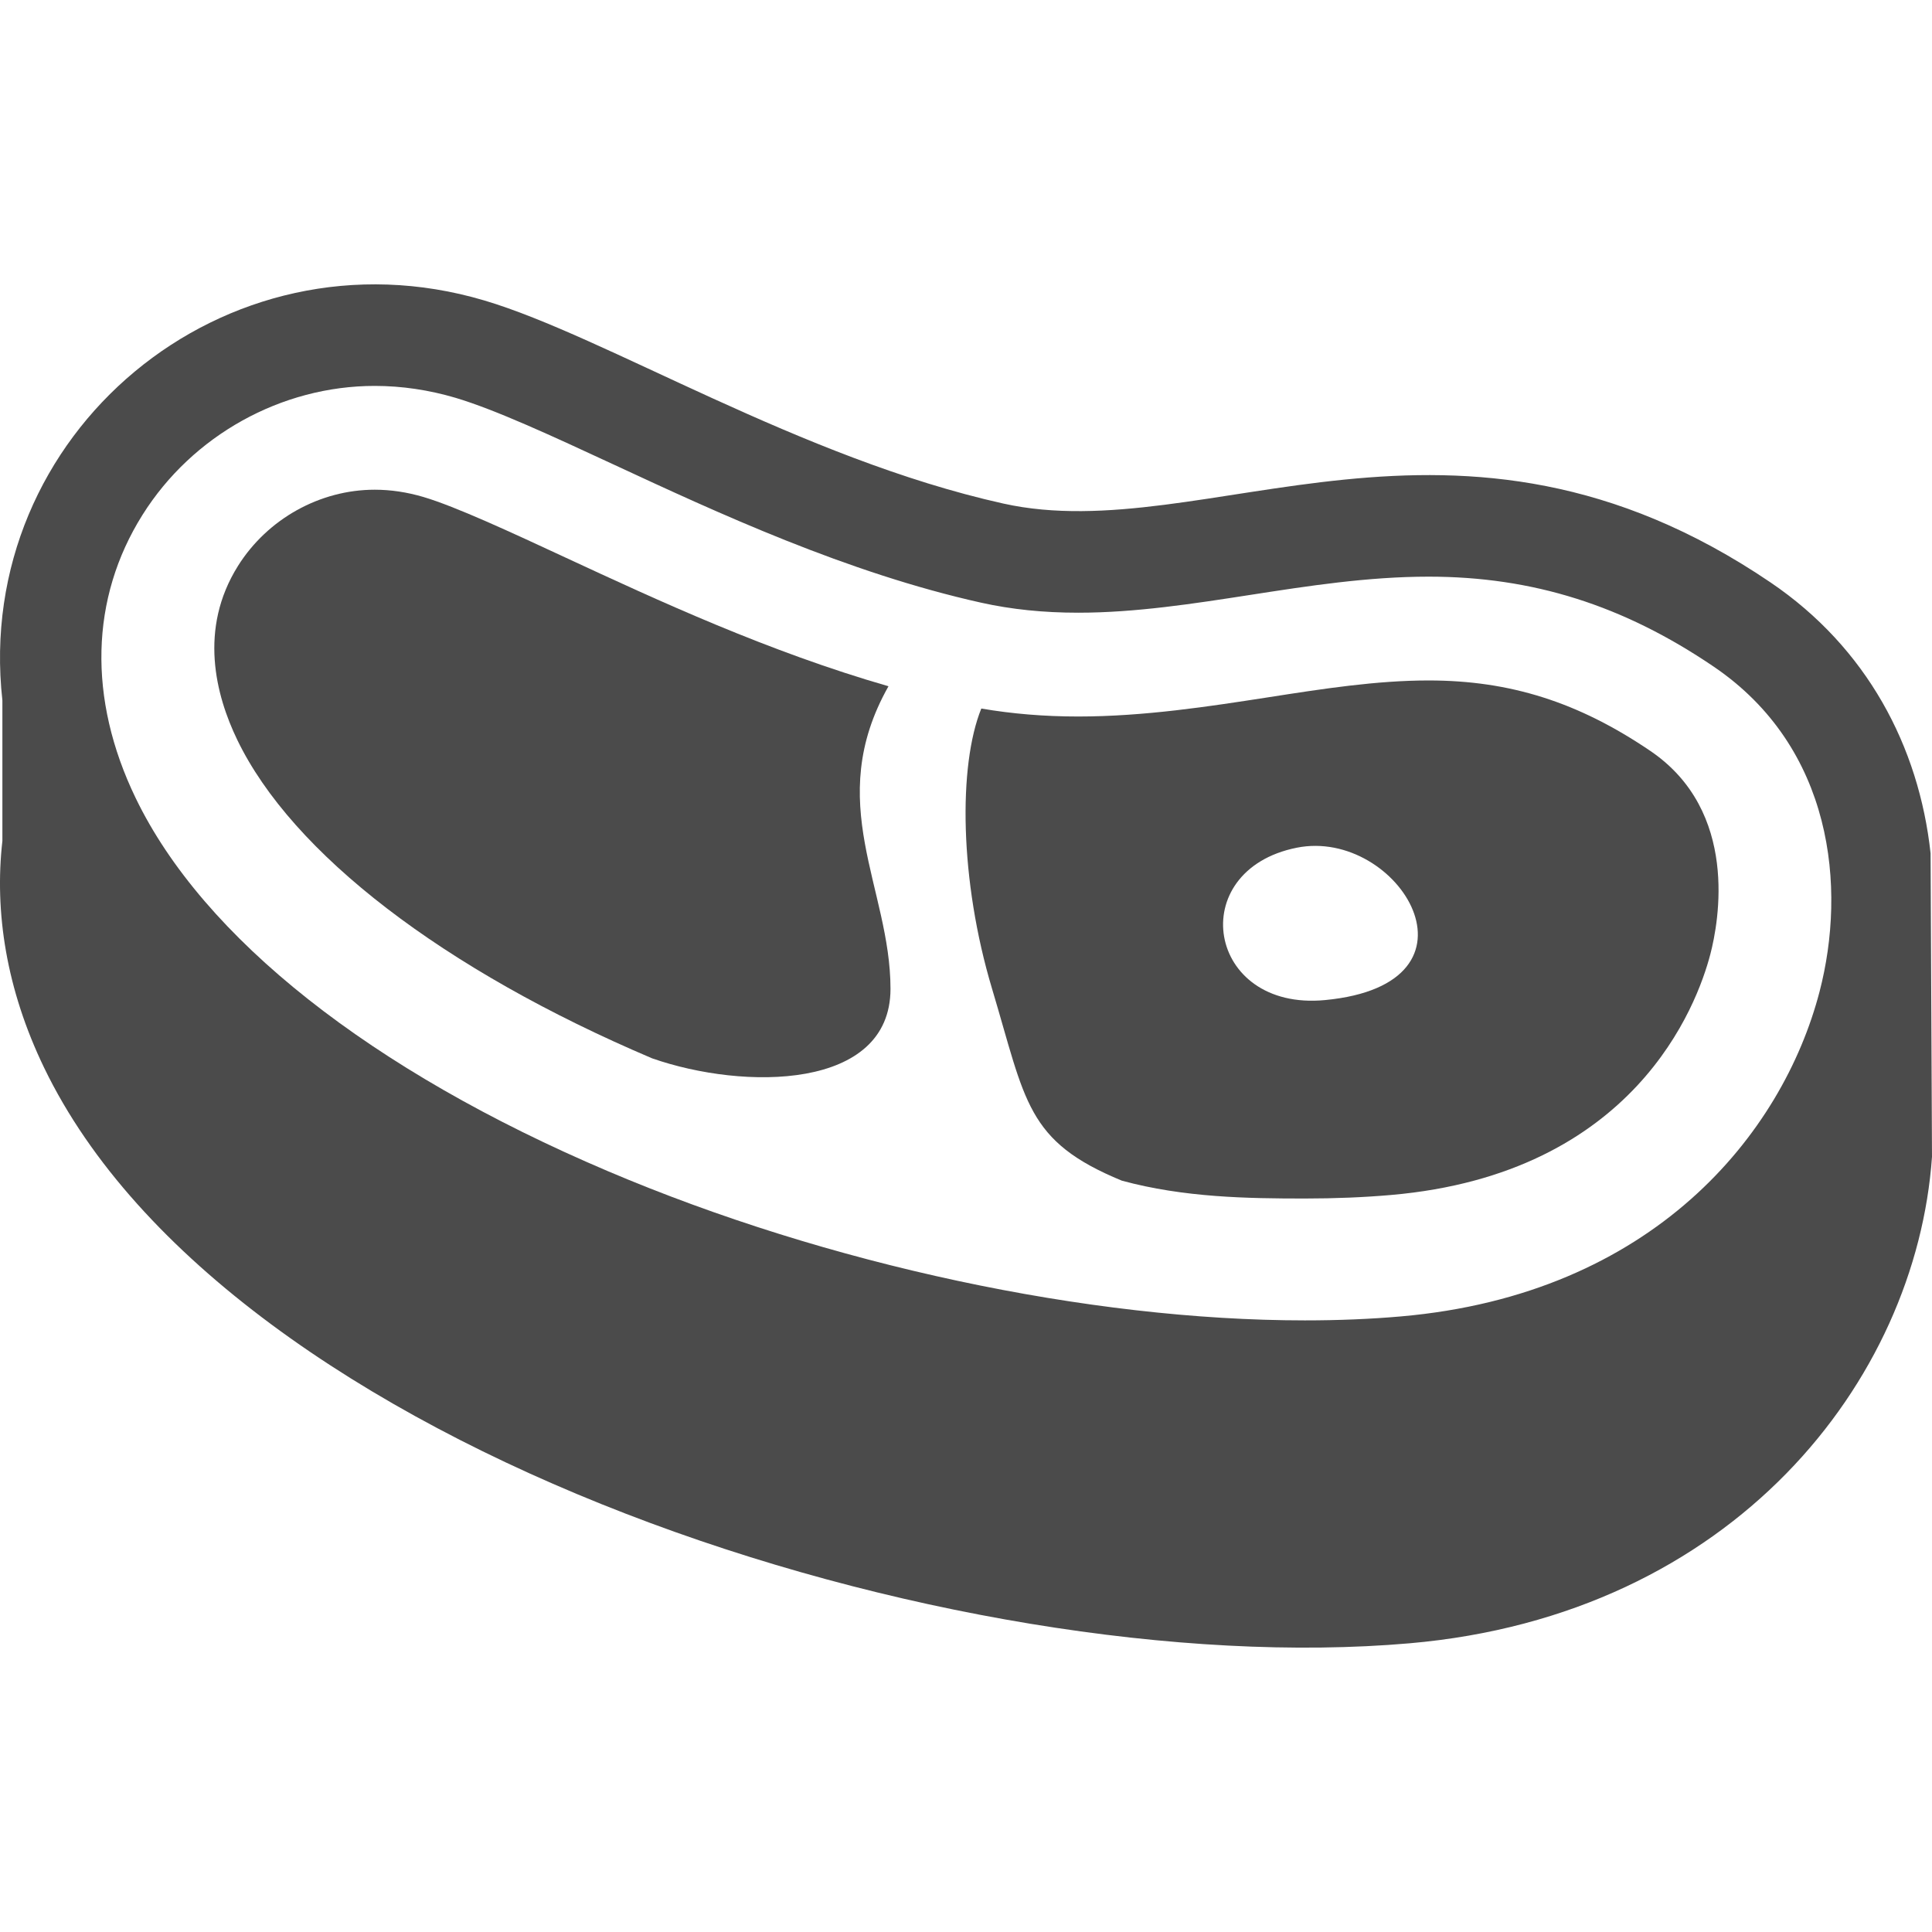
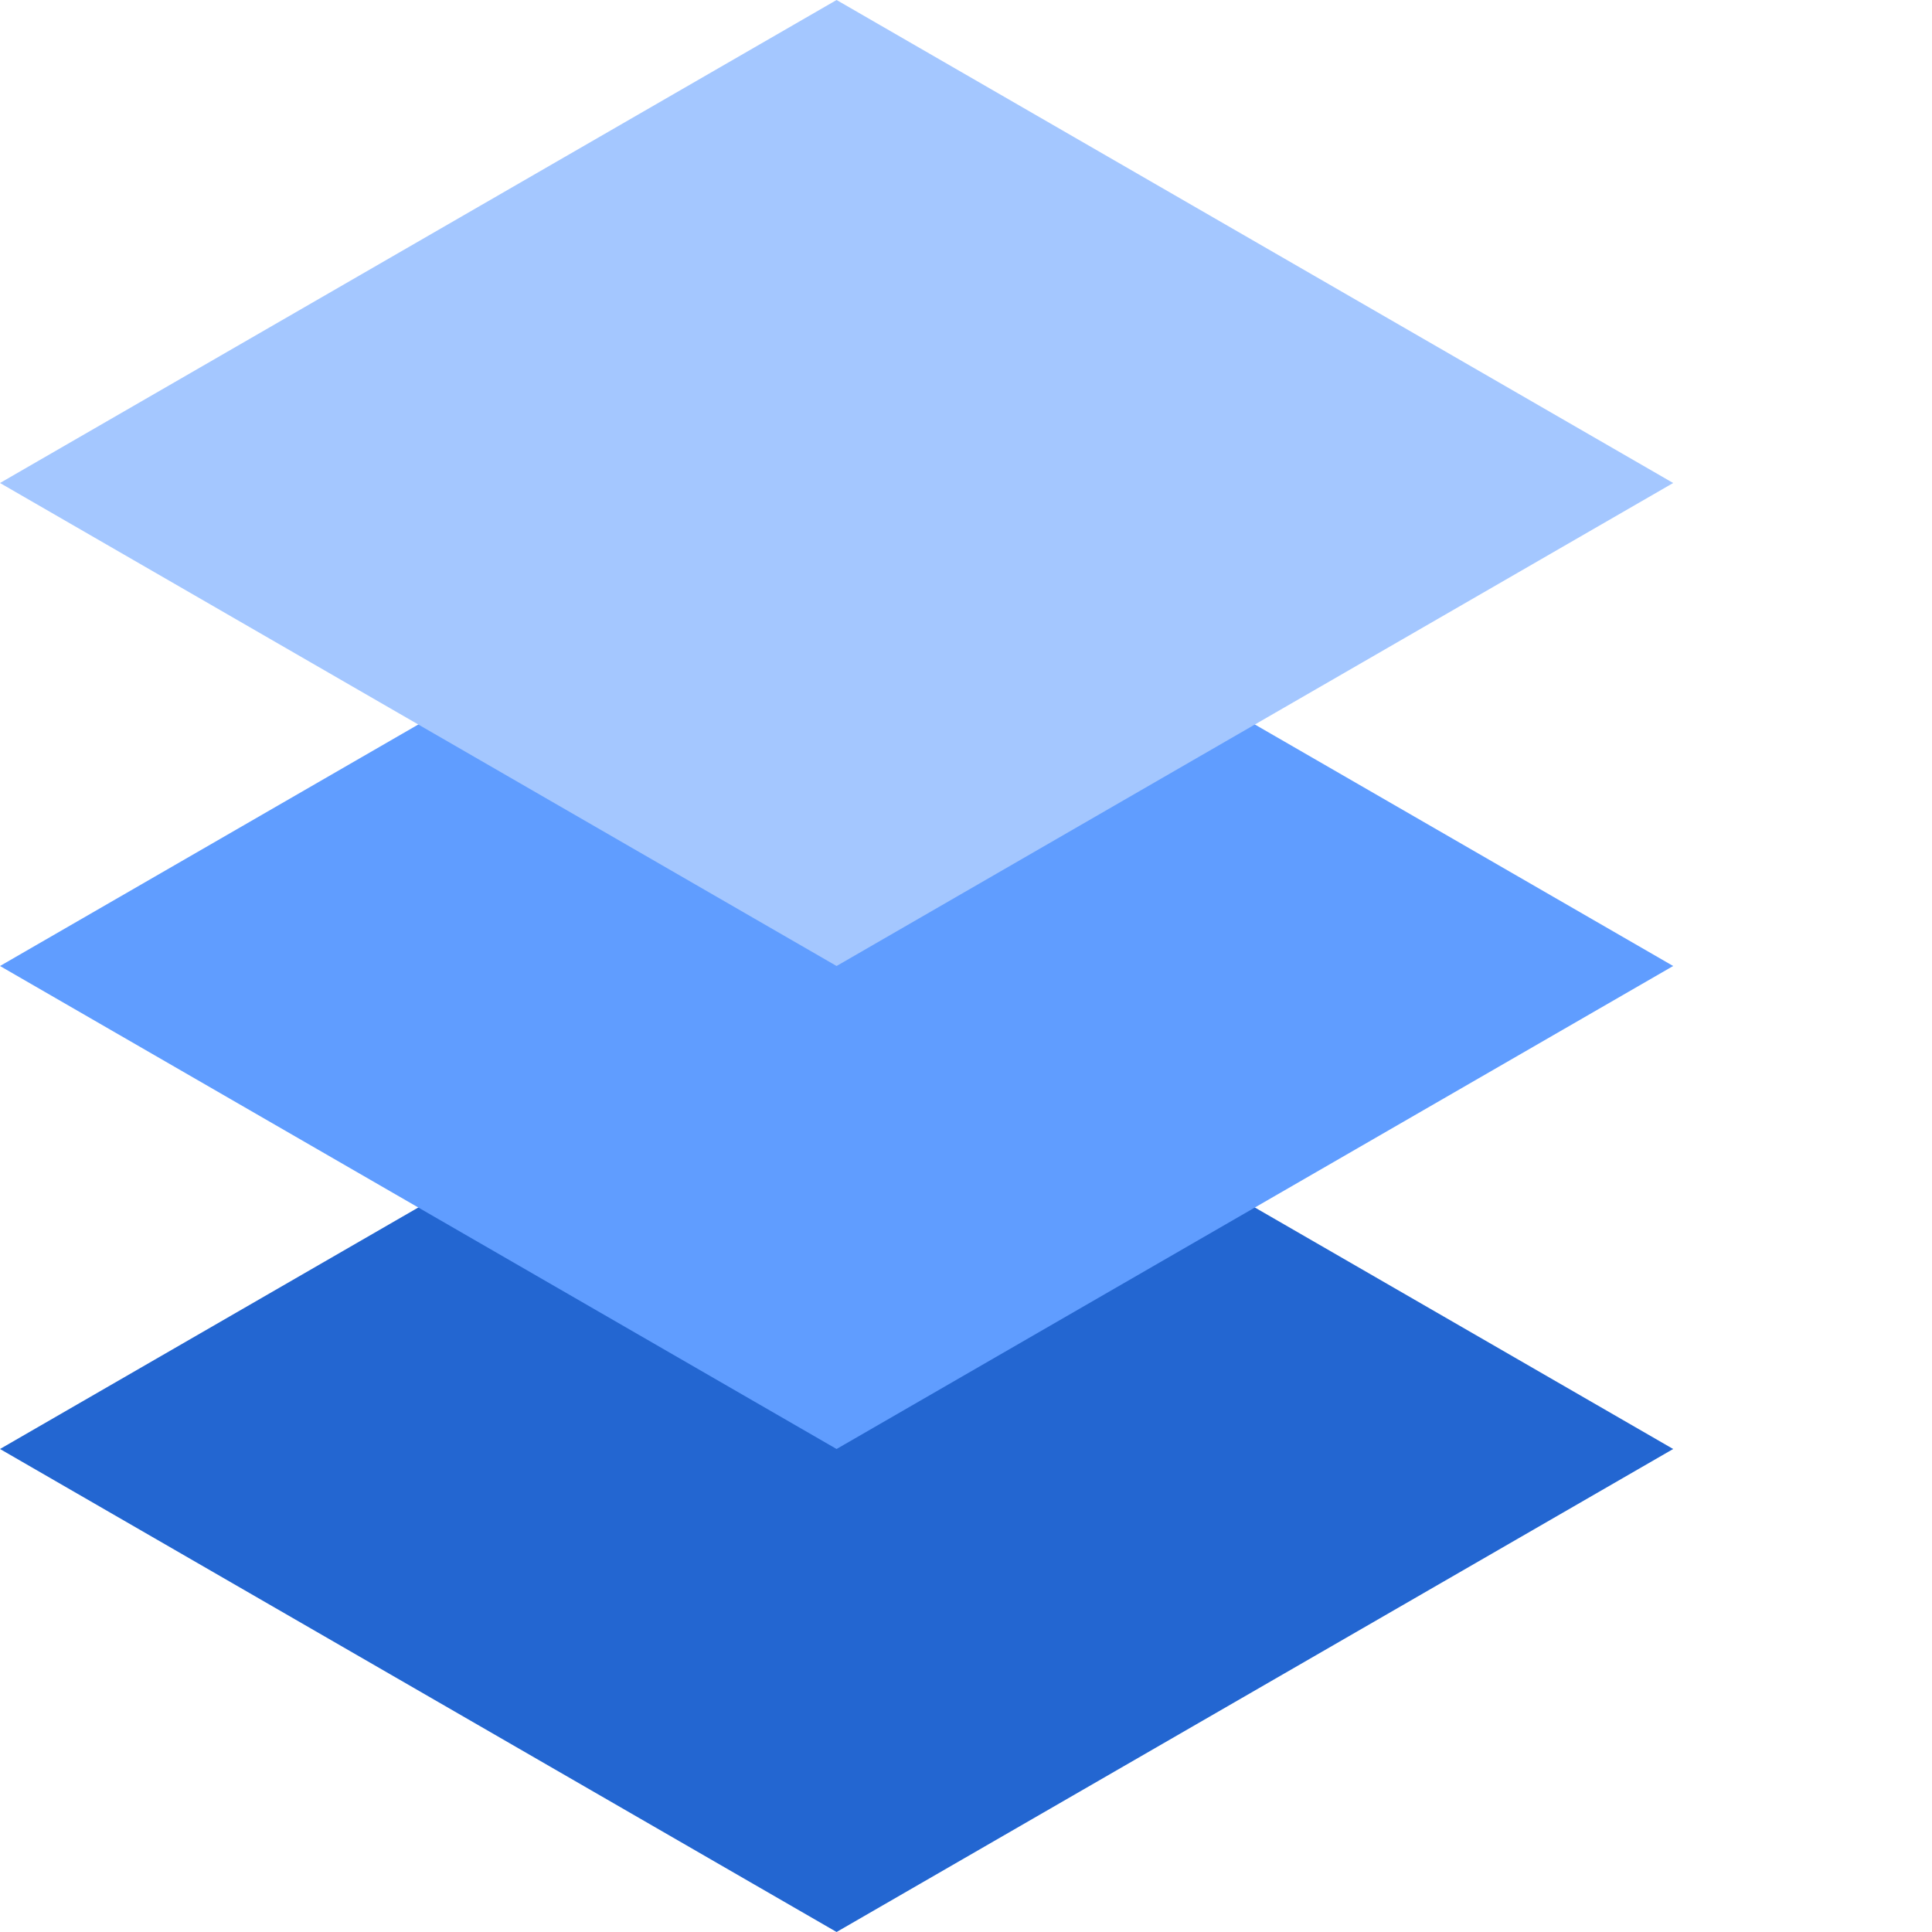
- <svg xmlns="http://www.w3.org/2000/svg" version="1.1" id="_x32_" x="0px" y="0px" viewBox="0 0 512 512" style="width: 256px; height: 256px; opacity: 1;" xml:space="preserve">
-   <style type="text/css">
- 	.st0{fill:#4B4B4B;}
- </style>
-   <g>
-     <path class="st0" d="M511.622,226.121c-3.08-28.33-16.904-54.468-42.368-71.742c-83.734-56.817-149.521-8.97-203.355-20.93   c-53.828-11.968-105.51-44.332-137.562-53.827C59.462,59.203-7.212,114.96,0.632,185.61v37.251   c-2.127,18.778,1.002,39.272,11.072,60.119c48.85,101.206,241.346,162.992,361.847,152.51   c85.731-7.458,134.275-69.474,138.448-128.928C512,306.562,511.622,228.15,511.622,226.121z M482.2,262.798   c-9.849,37.792-44.168,80.252-110.973,86.067c-8.025,0.706-16.568,1.051-25.414,1.051c-57.392,0-126.448-14.777-184.694-39.534   C98.298,283.686,53.843,248.554,35.937,211.46c-12.691-26.285-12.042-52.916,1.815-74.995   c13.233-21.094,36.824-34.195,61.556-34.195c7.122,0,14.317,1.06,21.382,3.146c10.654,3.171,25.833,10.219,41.908,17.677   c27.558,12.798,61.852,28.717,97.46,36.635c8.017,1.774,16.428,2.645,25.694,2.645c15.171,0,30.598-2.398,45.514-4.706   c15.369-2.383,31.263-4.847,47.338-4.847c27.574,0,51.568,7.574,75.536,23.838C485.773,198.12,489.379,235.223,482.2,262.798z" style="fill: rgb(75, 75, 75);" />
-     <path class="st0" d="M235.457,181.864c-31.797-9.159-61.121-22.745-85.451-34.039c-14.391-6.686-29.258-13.594-37.81-16.124   c-4.312-1.273-8.641-1.922-12.888-1.922c-14.539,0-28.412,7.738-36.232,20.182c-10.49,16.724-5.906,34.294-0.198,46.106   c14.531,30.12,54.607,60.883,109.93,84.4c24.305,8.493,63.182,8.493,63.182-18.425   C235.991,235.313,218.051,212.691,235.457,181.864z" style="fill: rgb(75, 75, 75);" />
-     <path class="st0" d="M437.35,198.998c-19.032-12.912-37.152-18.67-58.746-18.67c-13.751,0-27.814,2.168-42.754,4.501   c-15.286,2.366-32.619,5.052-50.098,5.052c-9.06,0-17.529-0.714-25.694-2.11c-6.128,15.097-5.774,45.522,2.85,74.271   c8.97,29.899,8.97,40.372,34.393,50.846c16.444,4.476,33.34,4.732,48.512,4.732c7.96,0,15.632-0.313,22.819-0.937   c64.563-5.618,81.098-50.27,84.63-63.824C455.496,244.267,460.95,215.016,437.35,198.998z M351.128,265.032   c-31.395,2.99-37.383-34.384-7.475-40.38C370.686,219.246,396.173,260.744,351.128,265.032z" style="fill: rgb(75, 75, 75);" />
-   </g>
+ <svg xmlns="http://www.w3.org/2000/svg" version="1.1" width="256" height="256" viewbox="0 0 949 256">
+   <path fill="#2366d1" d="M110.851 128L221.703 192L110.851 256L0 192Z" />
+   <path fill="#609dff" d="M110.851 64L221.703 128L110.851 192L0 128Z" />
+   <path fill="#a4c7ff" d="M110.851 0L221.703 64L110.851 128L0 64Z" />
</svg>
